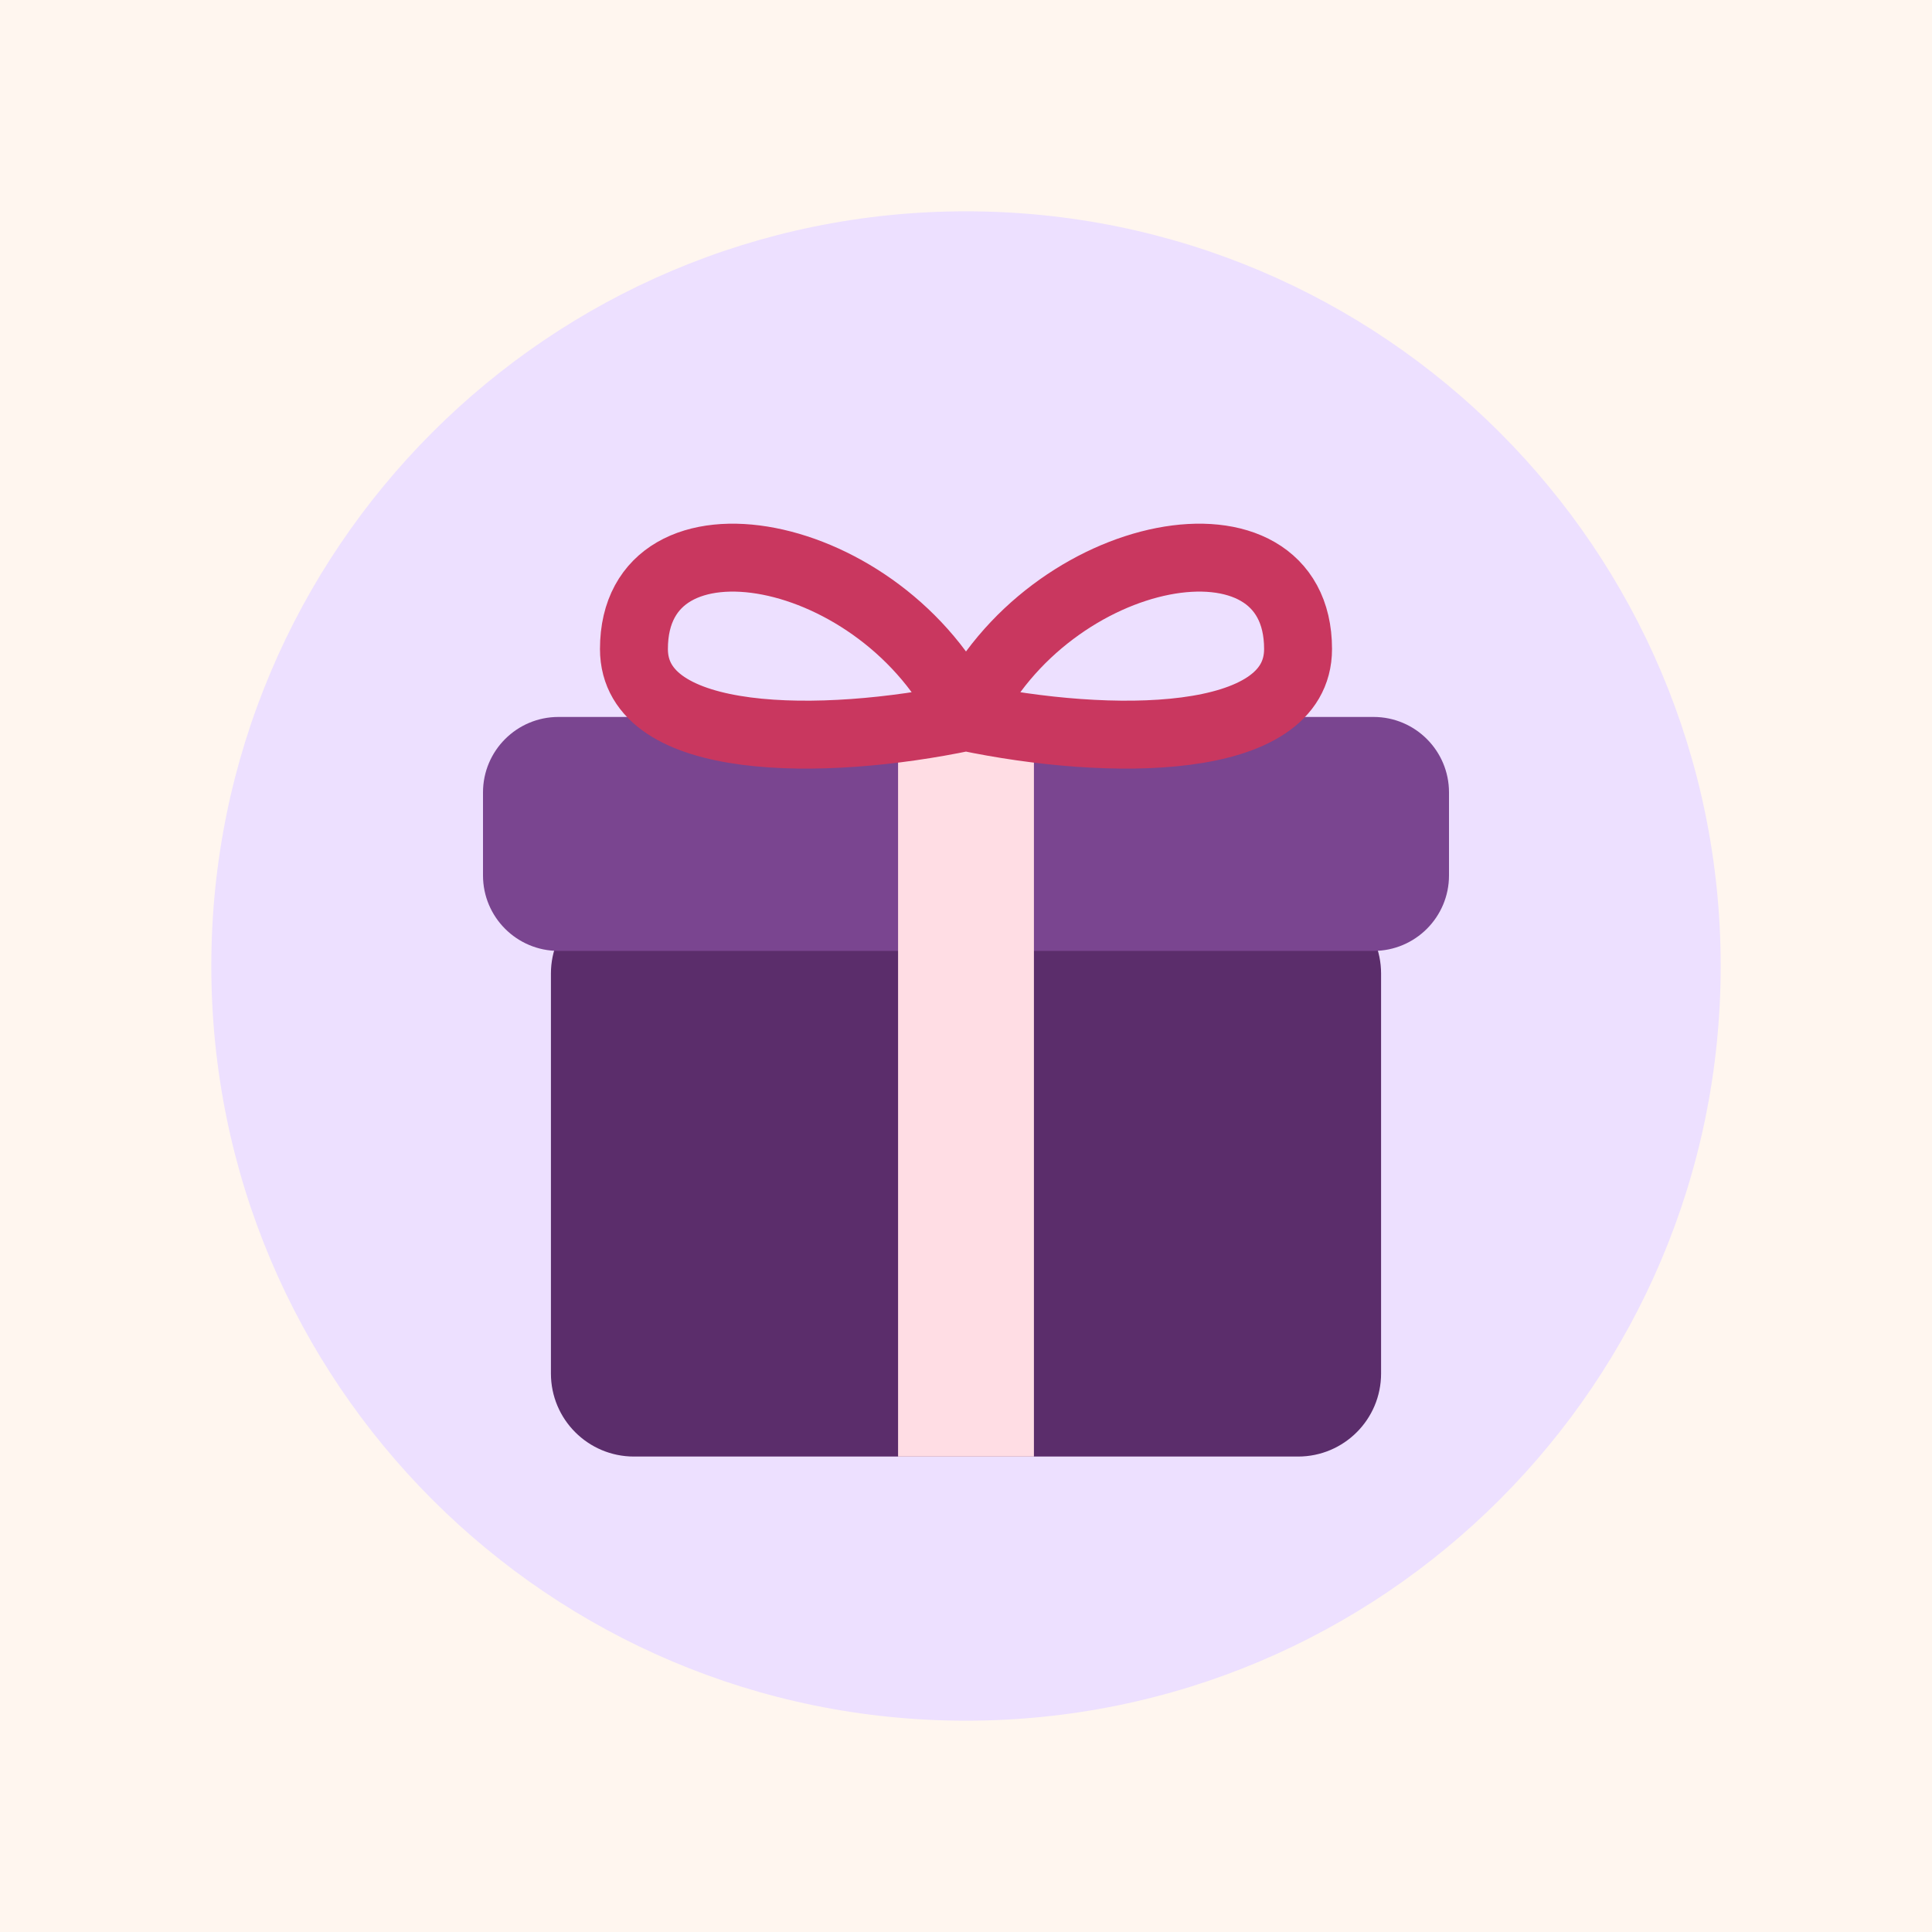
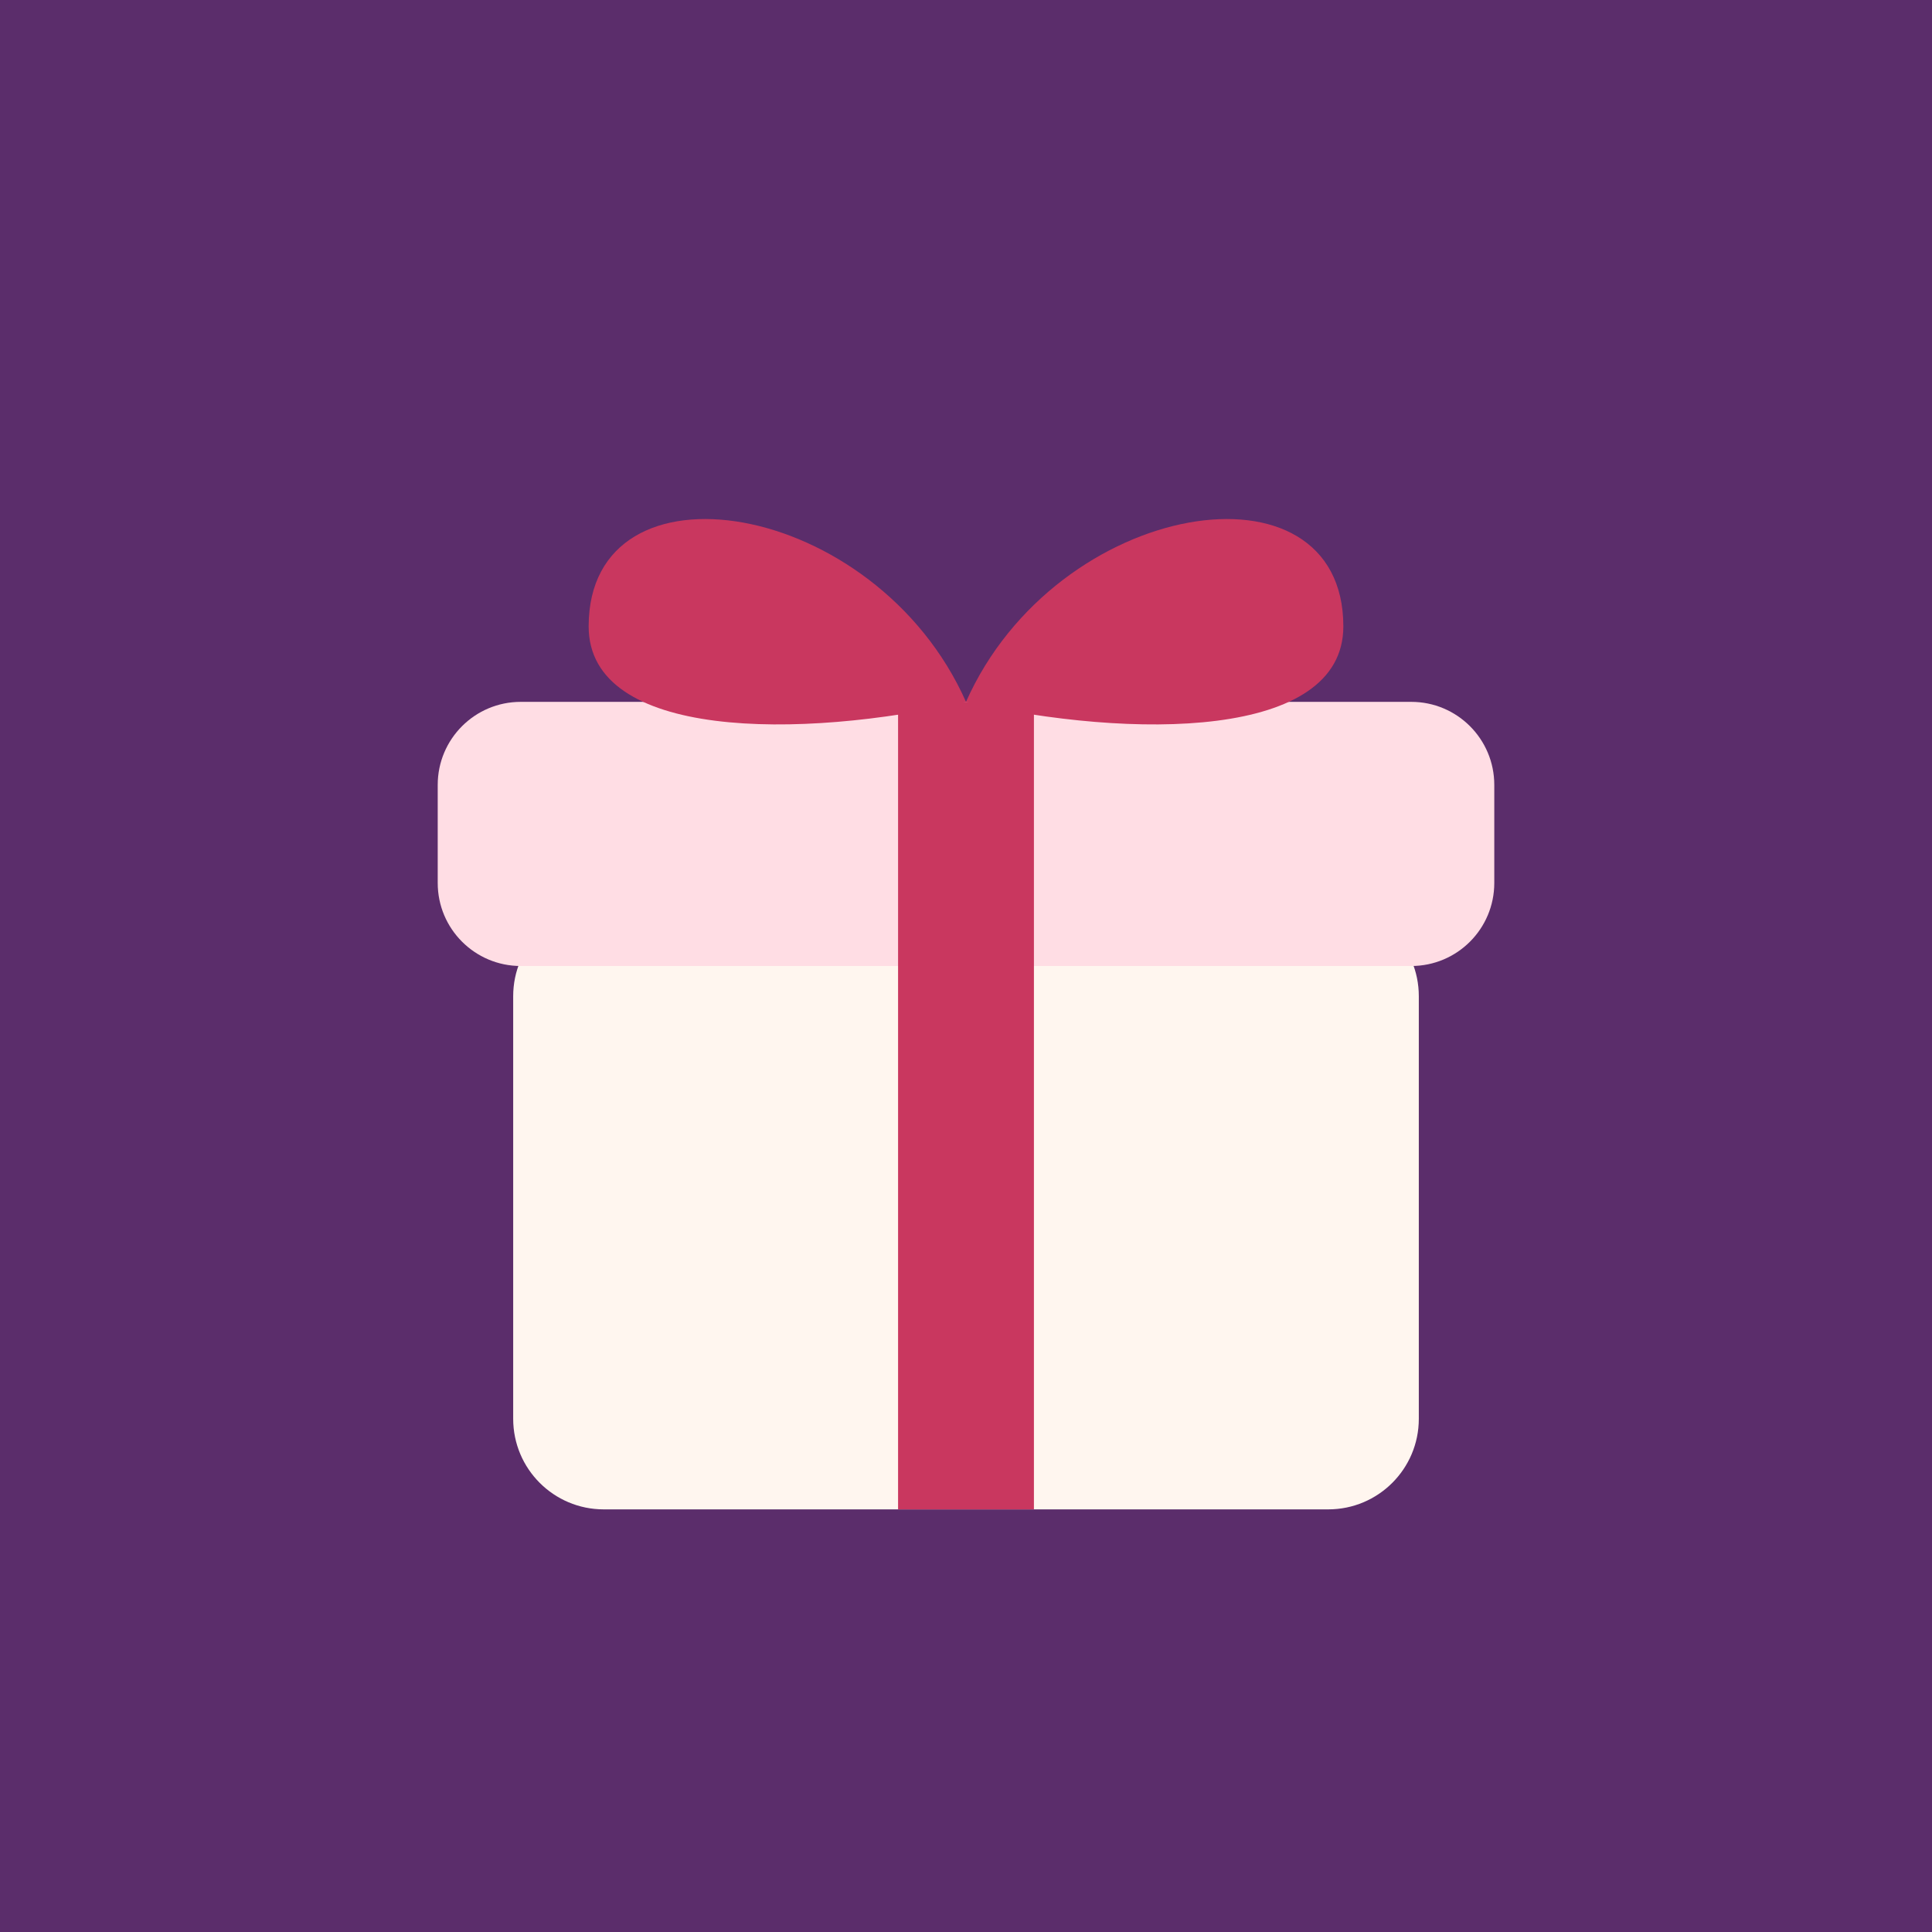
<svg xmlns="http://www.w3.org/2000/svg" viewBox="0 0 512 512">
-   <rect width="512" height="512" fill="#FFF6EF" />
-   <circle cx="256" cy="256" r="200" fill="#EDE0FF" />
-   <rect x="146" y="236" width="220" height="150" rx="22" fill="#5B2D6B" />
-   <rect x="128" y="190" width="256" height="62" rx="20" fill="#7A4590" />
-   <rect x="238" y="190" width="36" height="196" fill="#FFDDE4" />
-   <path d="M256 190c-22-46-88-58-88-18 0 26 50 26 88 18zm0 0c22-46 88-58 88-18 0 26-50 26-88 18z" fill="none" stroke="#C9375F" stroke-width="18" stroke-linejoin="round" />
+   <rect width="512" height="512" fill="#5B2D6B" />
+   <rect x="136" y="240" width="240" height="160" rx="24" fill="#FFF6EF" />
+   <rect x="116" y="186" width="280" height="70" rx="22" fill="#FFDDE4" />
+   <rect x="238" y="186" width="36" height="214" fill="#C9375F" />
+   <path d="M256 186c-24-54-100-66-100-20 0 30 56 30 100 20zm0 0c24-54 100-66 100-20 0 30-56 30-100 20z" fill="#C9375F" />
</svg>
